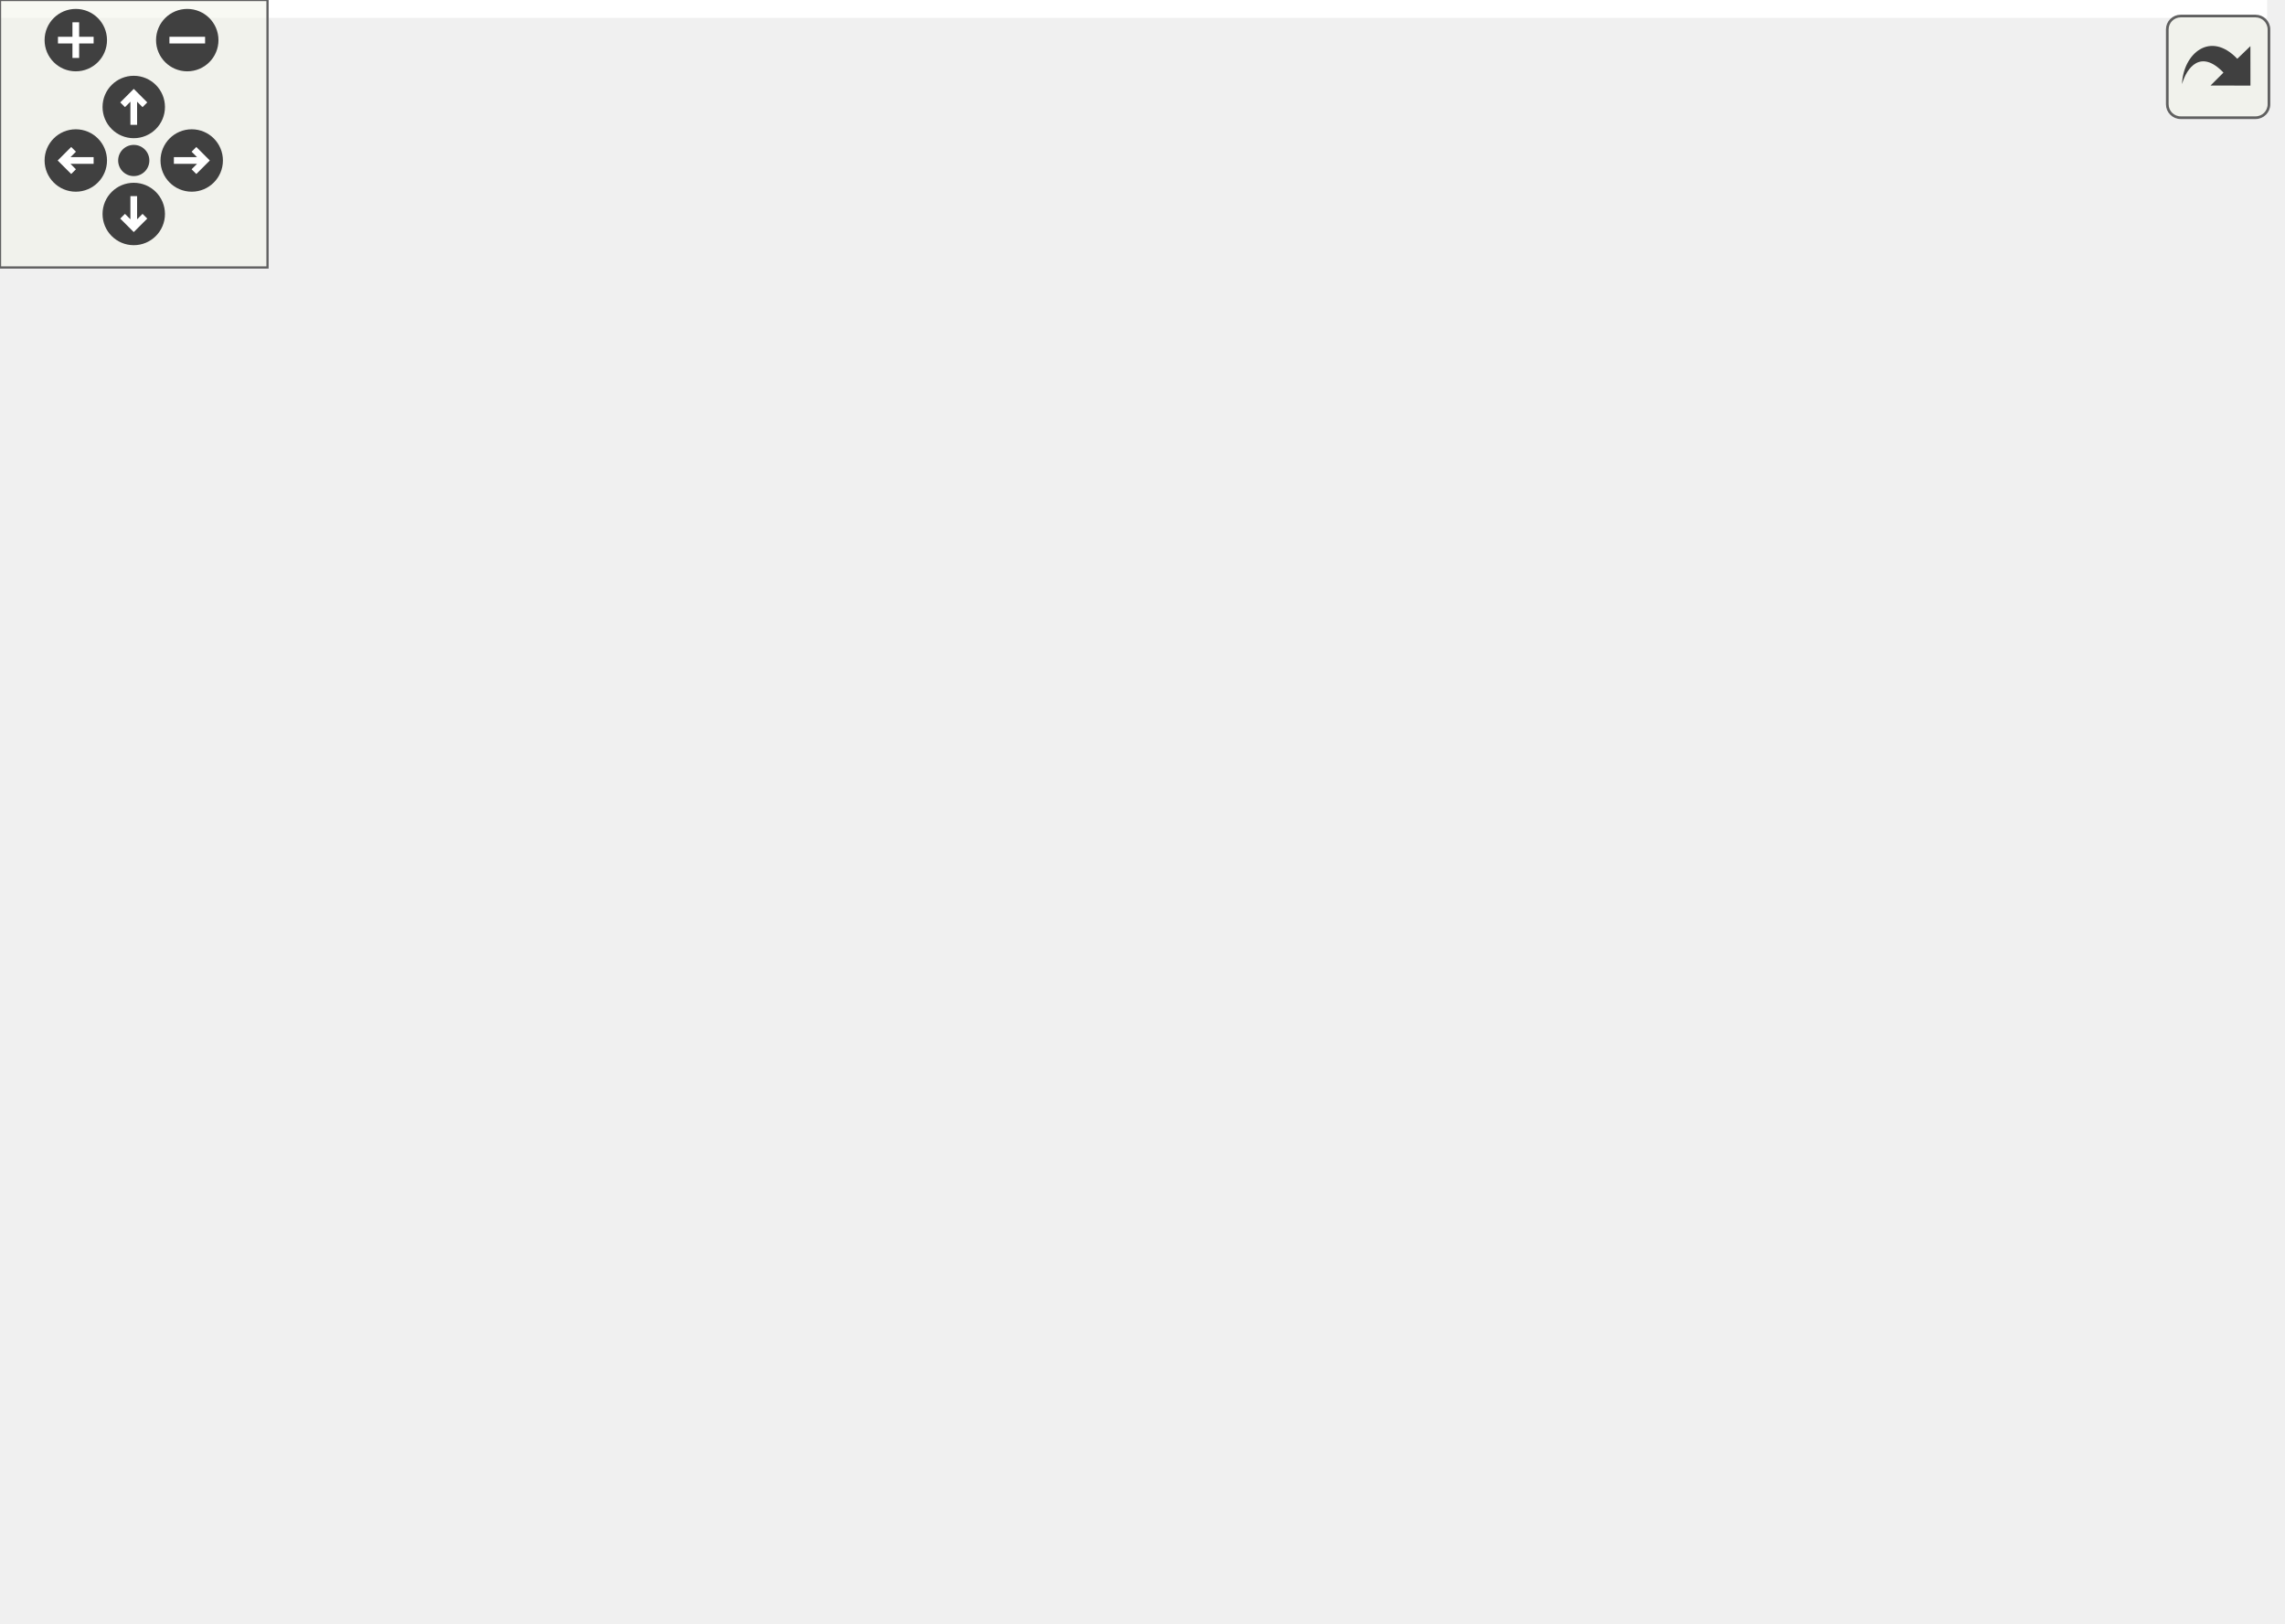
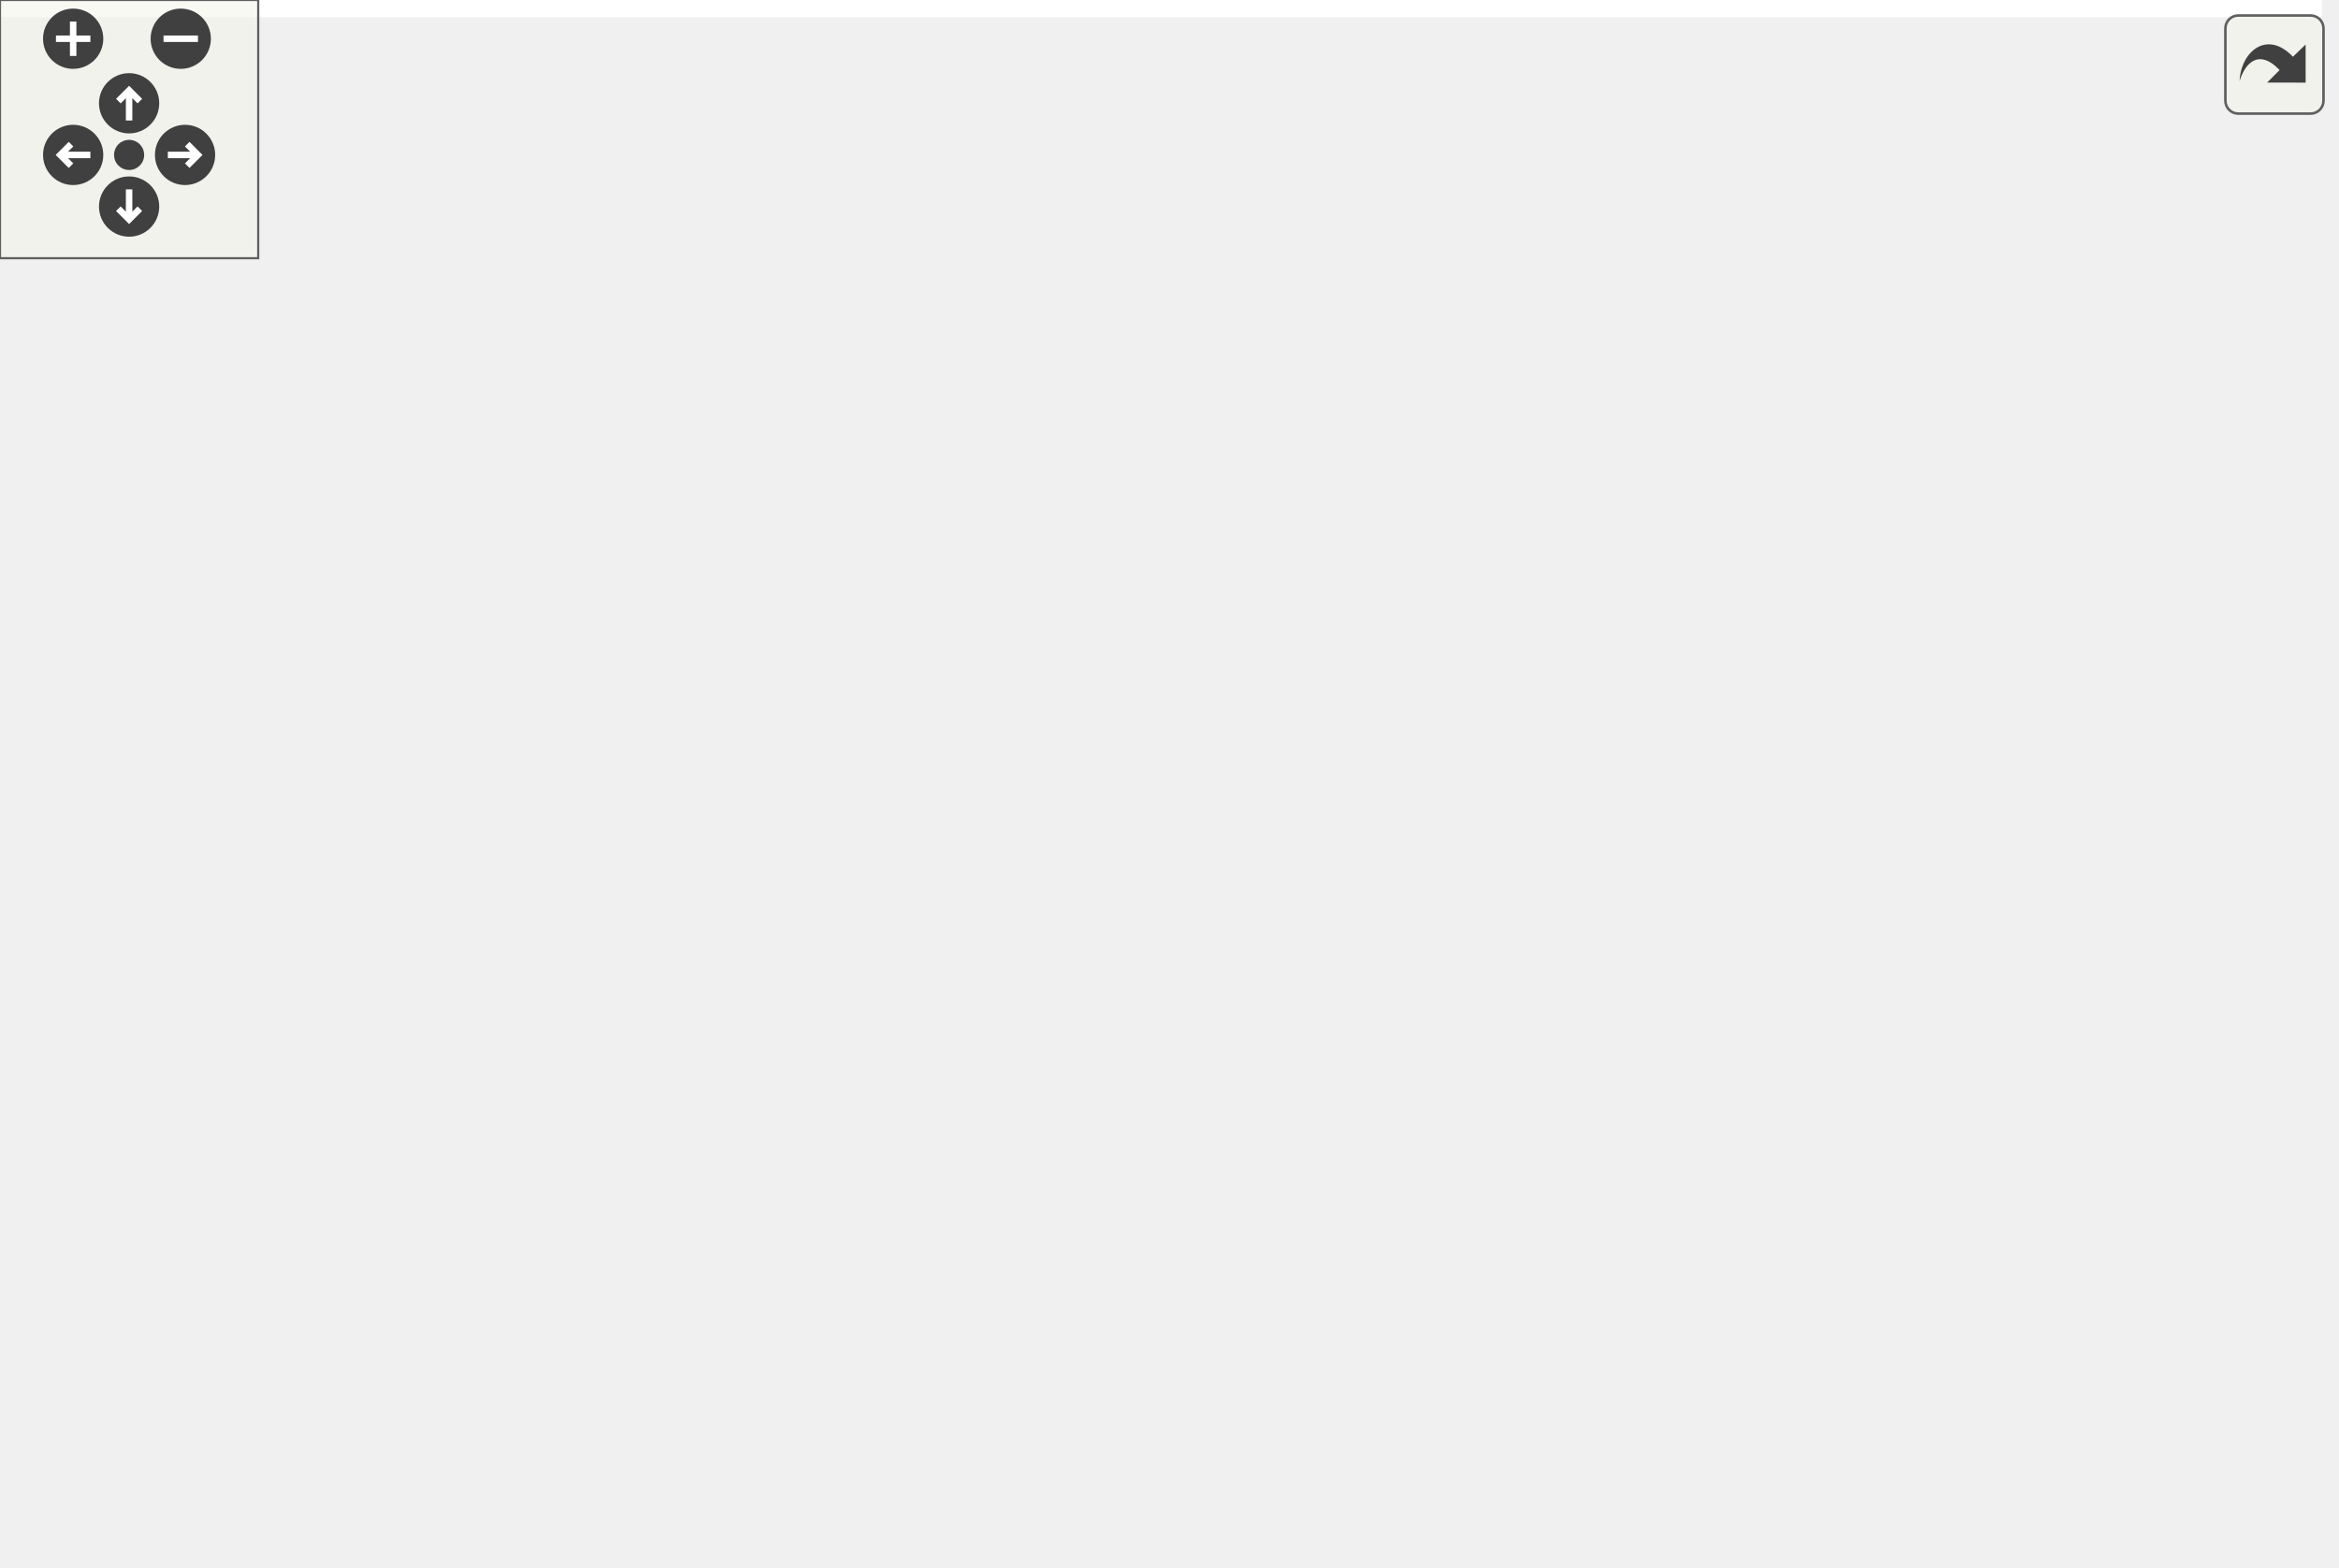
<svg xmlns="http://www.w3.org/2000/svg" xmlns:xlink="http://www.w3.org/1999/xlink" id="main" version="1.1" xml:space="preserve">
  <style type="text/css">
.edge:hover path { stroke: red; }
.edge:hover polygon { stroke: red; fill: red; }
</style>
  <defs>
    <circle id="rim" cx="0" cy="0" r="7" />
    <circle id="rim2" cx="0" cy="0" r="3.5" />
    <g id="zoomPlus">
      <use xlink:href="#rim" fill="#404040">
        <set attributeName="fill" to="#808080" begin="zoomplus.mouseover" end="zoomplus.mouseout" />
      </use>
      <path d="M-4,0h8M0,-4v8" fill="none" stroke="white" stroke-width="1.5" pointer-events="none" />
    </g>
    <g id="zoomMin">
      <use xlink:href="#rim" fill="#404040">
        <set attributeName="fill" to="#808080" begin="zoomminus.mouseover" end="zoomminus.mouseout" />
      </use>
      <path d="M-4,0h8" fill="none" stroke="white" stroke-width="1.5" pointer-events="none" />
    </g>
    <g id="dirArrow">
      <path fill="none" stroke="white" stroke-width="1.5" d="M0,-3.0v7 M-2.5,-0.5L0,-3.0L2.5,-0.5" />
    </g>
    <g id="resetDef">
      <use xlink:href="#rim2" fill="#404040">
        <set attributeName="fill" to="#808080" begin="reset.mouseover" end="reset.mouseout" />
      </use>
    </g>
  </defs>
  <svg id="graph" class="graph">
    <g id="viewport">
-       <polygon fill="white" stroke="none" points="-4,4 -4,-304 508.5,-304 508.5,4 -4,4" />
+       <polygon fill="white" stroke="none" points="-4,4 -4,-304 539.5,-304 539.5,4 -4,4" />
      <g id="node1" class="node">
-         <polygon fill="#bfbfbf" stroke="black" points="83.5,-280.5 83.5,-299.5 203.5,-299.5 203.5,-280.5 83.5,-280.5" />
-         <text text-anchor="middle" x="143.5" y="-287.5" font-family="Helvetica,sans-Serif" font-size="10.00">torciotplotternotifier.h</text>
+         <polygon fill="#bfbfbf" stroke="black" points="66.5,-280.5 66.5,-299.5 186.5,-299.5 186.5,-280.5 66.5,-280.5" />
+         <text text-anchor="middle" x="126.5" y="-287.5" font-family="Helvetica,sans-Serif" font-size="10.00">torciotplotternotifier.h</text>
      </g>
      <g id="node2" class="node">
        <g id="a_node2">
          <a xlink:href="../../de/dd7/torciotlogger_8h.html" target="_top" xlink:title="torciotlogger.h">
-             <polygon fill="white" stroke="black" points="100.5,-224.5 100.5,-243.5 186.5,-243.5 186.5,-224.5 100.5,-224.5" />
-             <text text-anchor="middle" x="143.5" y="-231.5" font-family="Helvetica,sans-Serif" font-size="10.00">torciotlogger.h</text>
+             <polygon fill="white" stroke="black" points="83.5,-224.5 83.5,-243.5 169.5,-243.5 169.5,-224.5 83.5,-224.5" />
+             <text text-anchor="middle" x="126.5" y="-231.5" font-family="Helvetica,sans-Serif" font-size="10.00">torciotlogger.h</text>
          </a>
        </g>
      </g>
      <g id="edge1" class="edge">
-         <path fill="none" stroke="midnightblue" d="M143.5,-280.083C143.5,-273.006 143.5,-262.861 143.5,-253.986" />
-         <polygon fill="midnightblue" stroke="midnightblue" points="147,-253.751 143.5,-243.751 140,-253.751 147,-253.751" />
+         <path fill="none" stroke="midnightblue" d="M126.5,-280.083C126.5,-273.006 126.5,-262.861 126.5,-253.986" />
+         <polygon fill="midnightblue" stroke="midnightblue" points="130,-253.751 126.5,-243.751 123,-253.751 130,-253.751" />
      </g>
      <g id="node3" class="node">
        <polygon fill="white" stroke="#bfbfbf" points="0,-56.5 0,-75.5 55,-75.5 55,-56.5 0,-56.5" />
        <text text-anchor="middle" x="27.5" y="-63.5" font-family="Helvetica,sans-Serif" font-size="10.00">QObject</text>
      </g>
      <g id="edge2" class="edge">
-         <path fill="none" stroke="midnightblue" d="M121.212,-224.37C104.816,-216.979 83.102,-204.846 69.5,-188 44.787,-157.394 34.173,-111.306 29.973,-85.749" />
-         <polygon fill="midnightblue" stroke="midnightblue" points="33.395,-84.96 28.467,-75.581 26.47,-85.985 33.395,-84.96" />
+         <path fill="none" stroke="midnightblue" d="M102.513,-224.406C85.924,-217.219 64.716,-205.328 52.5,-188 30.634,-156.986 27.05,-111.054 26.923,-85.632" />
+         <polygon fill="midnightblue" stroke="midnightblue" points="30.424,-85.567 27.054,-75.522 23.424,-85.476 30.424,-85.567" />
      </g>
      <g id="node4" class="node">
-         <polygon fill="white" stroke="#bfbfbf" points="79,-168.5 79,-187.5 130,-187.5 130,-168.5 79,-168.5" />
-         <text text-anchor="middle" x="104.5" y="-175.5" font-family="Helvetica,sans-Serif" font-size="10.00">QTimer</text>
+         <polygon fill="white" stroke="#bfbfbf" points="62,-168.5 62,-187.5 113,-187.5 113,-168.5 62,-168.5" />
+         <text text-anchor="middle" x="87.5" y="-175.5" font-family="Helvetica,sans-Serif" font-size="10.00">QTimer</text>
      </g>
      <g id="edge3" class="edge">
-         <path fill="none" stroke="midnightblue" d="M137.06,-224.083C131.551,-216.455 123.469,-205.264 116.735,-195.941" />
-         <polygon fill="midnightblue" stroke="midnightblue" points="119.513,-193.809 110.82,-187.751 113.838,-197.907 119.513,-193.809" />
+         <path fill="none" stroke="midnightblue" d="M120.06,-224.083C114.551,-216.455 106.469,-205.264 99.735,-195.941" />
+         <polygon fill="midnightblue" stroke="midnightblue" points="102.513,-193.809 93.82,-187.751 96.838,-197.907 102.513,-193.809" />
      </g>
      <g id="node5" class="node">
-         <polygon fill="white" stroke="#bfbfbf" points="148,-168.5 148,-187.5 219,-187.5 219,-168.5 148,-168.5" />
-         <text text-anchor="middle" x="183.5" y="-175.5" font-family="Helvetica,sans-Serif" font-size="10.00">QDateTime</text>
+         <polygon fill="white" stroke="#bfbfbf" points="131,-168.5 131,-187.5 202,-187.5 202,-168.5 131,-168.5" />
+         <text text-anchor="middle" x="166.5" y="-175.5" font-family="Helvetica,sans-Serif" font-size="10.00">QDateTime</text>
      </g>
      <g id="edge4" class="edge">
-         <path fill="none" stroke="midnightblue" d="M150.105,-224.083C155.755,-216.455 164.045,-205.264 170.951,-195.941" />
-         <polygon fill="midnightblue" stroke="midnightblue" points="173.878,-197.87 177.018,-187.751 168.253,-193.703 173.878,-197.87" />
+         <path fill="none" stroke="midnightblue" d="M133.105,-224.083C138.755,-216.455 147.045,-205.264 153.951,-195.941" />
+         <polygon fill="midnightblue" stroke="midnightblue" points="156.878,-197.87 160.018,-187.751 151.253,-193.703 156.878,-197.87" />
      </g>
      <g id="node6" class="node">
        <g id="a_node6">
          <a xlink:href="../../db/df1/torcnotifier_8h.html" target="_top" xlink:title="torcnotifier.h">
-             <polygon fill="white" stroke="black" points="245,-168.5 245,-187.5 322,-187.5 322,-168.5 245,-168.5" />
-             <text text-anchor="middle" x="283.5" y="-175.5" font-family="Helvetica,sans-Serif" font-size="10.00">torcnotifier.h</text>
+             <polygon fill="white" stroke="black" points="222,-168.5 222,-187.5 299,-187.5 299,-168.5 222,-168.5" />
+             <text text-anchor="middle" x="260.5" y="-175.5" font-family="Helvetica,sans-Serif" font-size="10.00">torcnotifier.h</text>
          </a>
        </g>
      </g>
      <g id="edge5" class="edge">
-         <path fill="none" stroke="midnightblue" d="M165.683,-224.444C188.928,-215.478 225.649,-201.314 251.915,-191.183" />
-         <polygon fill="midnightblue" stroke="midnightblue" points="253.35,-194.381 261.42,-187.516 250.831,-187.85 253.35,-194.381" />
+         <path fill="none" stroke="midnightblue" d="M147.733,-224.444C169.884,-215.517 204.819,-201.439 229.936,-191.317" />
+         <polygon fill="midnightblue" stroke="midnightblue" points="231.4,-194.501 239.367,-187.516 228.783,-188.008 231.4,-194.501" />
      </g>
      <g id="node7" class="node">
-         <polygon fill="white" stroke="#bfbfbf" points="446.5,-0.5 446.5,-19.5 504.5,-19.5 504.5,-0.5 446.5,-0.5" />
-         <text text-anchor="middle" x="475.5" y="-7.5" font-family="Helvetica,sans-Serif" font-size="10.00">QVariant</text>
+         <polygon fill="white" stroke="#bfbfbf" points="477.5,-0.5 477.5,-19.5 535.5,-19.5 535.5,-0.5 477.5,-0.5" />
+         <text text-anchor="middle" x="506.5" y="-7.5" font-family="Helvetica,sans-Serif" font-size="10.00">QVariant</text>
      </g>
      <g id="edge6" class="edge">
-         <path fill="none" stroke="midnightblue" d="M316.495,-168.432C358.398,-155.712 429.562,-127.595 465.5,-76 474.779,-62.679 476.835,-44.103 476.83,-30.22" />
-         <polygon fill="midnightblue" stroke="midnightblue" points="480.315,-29.746 476.454,-19.88 473.32,-30 480.315,-29.746" />
+         <path fill="none" stroke="midnightblue" d="M299.376,-170.135C349.987,-159.164 437.824,-132.836 487.5,-76 498.733,-63.148 503.336,-43.966 505.216,-29.769" />
+         <polygon fill="midnightblue" stroke="midnightblue" points="508.714,-29.963 506.215,-19.667 501.748,-29.274 508.714,-29.963" />
      </g>
      <g id="node8" class="node">
        <g id="a_node8">
          <a xlink:href="../../d1/df7/torcdevice_8h.html" target="_top" xlink:title="torcdevice.h">
-             <polygon fill="white" stroke="black" points="246,-112.5 246,-131.5 321,-131.5 321,-112.5 246,-112.5" />
-             <text text-anchor="middle" x="283.5" y="-119.5" font-family="Helvetica,sans-Serif" font-size="10.00">torcdevice.h</text>
+             <polygon fill="white" stroke="black" points="223,-112.5 223,-131.5 298,-131.5 298,-112.5 223,-112.5" />
+             <text text-anchor="middle" x="260.5" y="-119.5" font-family="Helvetica,sans-Serif" font-size="10.00">torcdevice.h</text>
          </a>
        </g>
      </g>
      <g id="edge7" class="edge">
-         <path fill="none" stroke="midnightblue" d="M283.5,-168.083C283.5,-161.006 283.5,-150.861 283.5,-141.986" />
-         <polygon fill="midnightblue" stroke="midnightblue" points="287,-141.751 283.5,-131.751 280,-141.751 287,-141.751" />
+         <path fill="none" stroke="midnightblue" d="M260.5,-168.083C260.5,-161.006 260.5,-150.861 260.5,-141.986" />
+         <polygon fill="midnightblue" stroke="midnightblue" points="264,-141.751 260.5,-131.751 257,-141.751 264,-141.751" />
      </g>
      <g id="edge11" class="edge">
-         <path fill="none" stroke="midnightblue" d="M245.632,-113.771C203.769,-105.665 134.098,-91.839 65.491,-76.387" />
-         <polygon fill="midnightblue" stroke="midnightblue" points="65.906,-72.893 55.38,-74.096 64.359,-79.72 65.906,-72.893" />
+         <path fill="none" stroke="midnightblue" d="M222.68,-112.602C185.075,-104.197 125.478,-90.735 65.092,-76.348" />
+         <polygon fill="midnightblue" stroke="midnightblue" points="65.543,-72.857 55.003,-73.937 63.916,-79.665 65.543,-72.857" />
      </g>
      <g id="node9" class="node">
-         <polygon fill="white" stroke="#bfbfbf" points="319,-0.5 319,-19.5 368,-19.5 368,-0.5 319,-0.5" />
-         <text text-anchor="middle" x="343.5" y="-7.5" font-family="Helvetica,sans-Serif" font-size="10.00">QHash</text>
+         <polygon fill="white" stroke="#bfbfbf" points="212,-0.5 212,-19.5 261,-19.5 261,-0.5 212,-0.5" />
+         <text text-anchor="middle" x="236.5" y="-7.5" font-family="Helvetica,sans-Serif" font-size="10.00">QHash</text>
      </g>
      <g id="edge8" class="edge">
-         <path fill="none" stroke="midnightblue" d="M321.119,-116.118C365.133,-109.543 433.988,-96.277 449.5,-76 471.955,-46.647 416.97,-27.484 378.079,-18.009" />
-         <polygon fill="midnightblue" stroke="midnightblue" points="378.636,-14.546 368.105,-15.701 377.058,-21.365 378.636,-14.546" />
+         <path fill="none" stroke="midnightblue" d="M258.617,-112.368C254.744,-94.617 245.809,-53.666 240.558,-29.597" />
+         <polygon fill="midnightblue" stroke="midnightblue" points="243.926,-28.616 238.374,-19.591 237.087,-30.108 243.926,-28.616" />
      </g>
      <g id="node10" class="node">
-         <polygon fill="white" stroke="#bfbfbf" points="226,-0.5 226,-19.5 279,-19.5 279,-0.5 226,-0.5" />
-         <text text-anchor="middle" x="252.5" y="-7.5" font-family="Helvetica,sans-Serif" font-size="10.00">QMutex</text>
+         <polygon fill="white" stroke="#bfbfbf" points="285,-0.5 285,-19.5 338,-19.5 338,-0.5 285,-0.5" />
+         <text text-anchor="middle" x="311.5" y="-7.5" font-family="Helvetica,sans-Serif" font-size="10.00">QMutex</text>
      </g>
      <g id="edge9" class="edge">
-         <path fill="none" stroke="midnightblue" d="M274.212,-112.395C265.919,-104.025 254.356,-90.483 249.5,-76 244.45,-60.938 245.853,-42.81 248.144,-29.529" />
-         <polygon fill="midnightblue" stroke="midnightblue" points="251.582,-30.186 250.155,-19.687 244.724,-28.784 251.582,-30.186" />
+         <path fill="none" stroke="midnightblue" d="M264.122,-112.086C269.291,-99.485 279.192,-75.791 288.5,-56 292.801,-46.856 297.887,-36.831 302.181,-28.57" />
+         <polygon fill="midnightblue" stroke="midnightblue" points="305.371,-30.024 306.921,-19.544 299.173,-26.77 305.371,-30.024" />
      </g>
      <g id="node11" class="node">
-         <polygon fill="white" stroke="#bfbfbf" points="387,-56.5 387,-75.5 440,-75.5 440,-56.5 387,-56.5" />
-         <text text-anchor="middle" x="413.5" y="-63.5" font-family="Helvetica,sans-Serif" font-size="10.00">QString</text>
+         <polygon fill="white" stroke="#bfbfbf" points="297,-56.5 297,-75.5 350,-75.5 350,-56.5 297,-56.5" />
+         <text text-anchor="middle" x="323.5" y="-63.5" font-family="Helvetica,sans-Serif" font-size="10.00">QString</text>
      </g>
      <g id="edge10" class="edge">
-         <path fill="none" stroke="midnightblue" d="M304.099,-112.444C325.493,-103.557 359.181,-89.563 383.524,-79.451" />
-         <polygon fill="midnightblue" stroke="midnightblue" points="385.105,-82.585 392.997,-75.516 382.42,-76.12 385.105,-82.585" />
+         <path fill="none" stroke="midnightblue" d="M270.622,-112.324C280.026,-104.263 294.244,-92.076 305.569,-82.37" />
+         <polygon fill="midnightblue" stroke="midnightblue" points="307.879,-84.999 313.194,-75.834 303.323,-79.684 307.879,-84.999" />
      </g>
      <g id="node12" class="node">
        <g id="a_node12">
          <a xlink:href="../../d8/dfe/torcreferencecounted_8h.html" target="_top" xlink:title="torcreferencecounted.h">
            <polygon fill="white" stroke="black" points="73,-56.5 73,-75.5 202,-75.5 202,-56.5 73,-56.5" />
            <text text-anchor="middle" x="137.5" y="-63.5" font-family="Helvetica,sans-Serif" font-size="10.00">torcreferencecounted.h</text>
          </a>
        </g>
      </g>
      <g id="edge12" class="edge">
-         <path fill="none" stroke="midnightblue" d="M260.366,-112.444C236.018,-103.438 197.493,-89.189 170.077,-79.049" />
-         <polygon fill="midnightblue" stroke="midnightblue" points="171.119,-75.703 160.526,-75.516 168.691,-82.268 171.119,-75.703" />
+         <path fill="none" stroke="midnightblue" d="M241.01,-112.444C220.858,-103.596 189.177,-89.688 166.169,-79.587" />
+         <polygon fill="midnightblue" stroke="midnightblue" points="167.462,-76.332 156.899,-75.516 164.648,-82.741 167.462,-76.332" />
      </g>
      <g id="node14" class="node">
        <g id="a_node14">
          <a xlink:href="../../d2/d5b/torcdevicehandler_8h.html" target="_top" xlink:title="torcdevicehandler.h">
-             <polygon fill="white" stroke="black" points="258.5,-56.5 258.5,-75.5 368.5,-75.5 368.5,-56.5 258.5,-56.5" />
-             <text text-anchor="middle" x="313.5" y="-63.5" font-family="Helvetica,sans-Serif" font-size="10.00">torcdevicehandler.h</text>
+             <polygon fill="white" stroke="black" points="368.5,-56.5 368.5,-75.5 478.5,-75.5 478.5,-56.5 368.5,-56.5" />
+             <text text-anchor="middle" x="423.5" y="-63.5" font-family="Helvetica,sans-Serif" font-size="10.00">torcdevicehandler.h</text>
          </a>
        </g>
      </g>
      <g id="edge14" class="edge">
-         <path fill="none" stroke="midnightblue" d="M288.454,-112.083C292.604,-104.613 298.653,-93.724 303.767,-84.52" />
-         <polygon fill="midnightblue" stroke="midnightblue" points="306.841,-86.192 308.638,-75.751 300.722,-82.793 306.841,-86.192" />
+         <path fill="none" stroke="midnightblue" d="M286.328,-112.444C313.749,-103.359 357.277,-88.939 387.932,-78.783" />
+         <polygon fill="midnightblue" stroke="midnightblue" points="389.401,-81.984 397.793,-75.516 387.2,-75.339 389.401,-81.984" />
      </g>
      <g id="node13" class="node">
        <polygon fill="white" stroke="#bfbfbf" points="102.5,-0.5 102.5,-19.5 172.5,-19.5 172.5,-0.5 102.5,-0.5" />
        <text text-anchor="middle" x="137.5" y="-7.5" font-family="Helvetica,sans-Serif" font-size="10.00">QAtomicInt</text>
      </g>
      <g id="edge13" class="edge">
        <path fill="none" stroke="midnightblue" d="M137.5,-56.083C137.5,-49.006 137.5,-38.861 137.5,-29.986" />
        <polygon fill="midnightblue" stroke="midnightblue" points="141,-29.751 137.5,-19.751 134,-29.751 141,-29.751" />
      </g>
+       <g id="edge18" class="edge">
+         <path fill="none" stroke="midnightblue" d="M436.835,-56.324C449.662,-47.979 469.285,-35.212 484.44,-25.352" />
+         <polygon fill="midnightblue" stroke="midnightblue" points="486.724,-28.042 493.198,-19.654 482.907,-22.174 486.724,-28.042" />
+       </g>
+       <g id="edge15" class="edge">
+         <path fill="none" stroke="midnightblue" d="M393.869,-56.444C360.5,-46.807 306.341,-31.168 271.069,-20.983" />
+         <polygon fill="midnightblue" stroke="midnightblue" points="271.793,-17.549 261.215,-18.137 269.851,-24.274 271.793,-17.549" />
+       </g>
+       <g id="edge16" class="edge">
+         <path fill="none" stroke="midnightblue" d="M405.505,-56.324C387.462,-47.625 359.453,-34.12 338.697,-24.113" />
+         <polygon fill="midnightblue" stroke="midnightblue" points="339.978,-20.845 329.45,-19.654 336.938,-27.15 339.978,-20.845" />
+       </g>
+       <g id="node15" class="node">
+         <polygon fill="white" stroke="#bfbfbf" points="367.5,-0.5 367.5,-19.5 459.5,-19.5 459.5,-0.5 367.5,-0.5" />
+         <text text-anchor="middle" x="413.5" y="-7.5" font-family="Helvetica,sans-Serif" font-size="10.00">QReadWriteLock</text>
+       </g>
      <g id="edge17" class="edge">
-         <path fill="none" stroke="midnightblue" d="M339.169,-56.444C366.423,-47.359 409.684,-32.939 440.151,-22.783" />
-         <polygon fill="midnightblue" stroke="midnightblue" points="441.571,-25.999 449.951,-19.516 439.357,-19.358 441.571,-25.999" />
-       </g>
-       <g id="edge15" class="edge">
-         <path fill="none" stroke="midnightblue" d="M318.454,-56.083C322.604,-48.613 328.653,-37.724 333.767,-28.52" />
-         <polygon fill="midnightblue" stroke="midnightblue" points="336.841,-30.192 338.638,-19.751 330.722,-26.793 336.841,-30.192" />
-       </g>
-       <g id="edge16" class="edge">
-         <path fill="none" stroke="midnightblue" d="M303.699,-56.324C294.682,-48.341 281.094,-36.313 270.182,-26.653" />
-         <polygon fill="midnightblue" stroke="midnightblue" points="272.287,-23.842 262.479,-19.834 267.647,-29.083 272.287,-23.842" />
+         <path fill="none" stroke="midnightblue" d="M421.849,-56.083C420.524,-48.927 418.618,-38.635 416.961,-29.691" />
+         <polygon fill="midnightblue" stroke="midnightblue" points="420.383,-28.947 415.121,-19.751 413.5,-30.221 420.383,-28.947" />
      </g>
    </g>
  </svg>
  <g id="navigator" transform="translate(0 0)" fill="#404254">
    <rect fill="#f2f5e9" fill-opacity="0.5" stroke="#606060" stroke-width=".5" x="0" y="0" width="60" height="60" />
    <use id="zoomplus" xlink:href="#zoomPlus" x="17" y="9" />
    <use id="zoomminus" xlink:href="#zoomMin" x="42" y="9" />
    <use id="reset" xlink:href="#resetDef" x="30" y="36" />
    <g id="arrowUp" xlink:href="#dirArrow" transform="translate(30 24)">
      <use xlink:href="#rim" fill="#404040">
        <set attributeName="fill" to="#808080" begin="arrowUp.mouseover" end="arrowUp.mouseout" />
      </use>
      <path fill="none" stroke="white" stroke-width="1.5" d="M0,-3.0v7 M-2.5,-0.5L0,-3.0L2.5,-0.5" />
    </g>
    <g id="arrowRight" xlink:href="#dirArrow" transform="rotate(90) translate(36 -43)">
      <use xlink:href="#rim" fill="#404040">
        <set attributeName="fill" to="#808080" begin="arrowRight.mouseover" end="arrowRight.mouseout" />
      </use>
      <path fill="none" stroke="white" stroke-width="1.5" d="M0,-3.0v7 M-2.5,-0.5L0,-3.0L2.5,-0.5" />
    </g>
    <g id="arrowDown" xlink:href="#dirArrow" transform="rotate(180) translate(-30 -48)">
      <use xlink:href="#rim" fill="#404040">
        <set attributeName="fill" to="#808080" begin="arrowDown.mouseover" end="arrowDown.mouseout" />
      </use>
      <path fill="none" stroke="white" stroke-width="1.5" d="M0,-3.0v7 M-2.5,-0.5L0,-3.0L2.5,-0.5" />
    </g>
    <g id="arrowLeft" xlink:href="#dirArrow" transform="rotate(270) translate(-36 17)">
      <use xlink:href="#rim" fill="#404040">
        <set attributeName="fill" to="#808080" begin="arrowLeft.mouseover" end="arrowLeft.mouseout" />
      </use>
      <path fill="none" stroke="white" stroke-width="1.5" d="M0,-3.0v7 M-2.5,-0.5L0,-3.0L2.5,-0.5" />
    </g>
  </g>
  <svg viewBox="0 0 15 15" width="100%" height="30px" preserveAspectRatio="xMaxYMin meet">
    <g id="arrow_out" transform="scale(0.3 0.3)">
      <a xlink:href="torciotplotternotifier_8h__incl_org.svg" target="_base">
        <rect id="button" ry="5" rx="5" y="6" x="6" height="38" width="38" fill="#f2f5e9" fill-opacity="0.5" stroke="#606060" stroke-width="1.0" />
        <path id="arrow" d="M 11.5,31.437 C 11.94,20.098 22.043,11.323 32.159,21.979 L 37.069,17.246 C 37.069,17.246 37.088,32 37.088,32 L 22.16,31.978 C 22.16,31.978 26.998,27.14 26.998,27.14 C 18.529,18.264 13.292,25.23 11.5,31.437 z" style="fill:#404040;" />
      </a>
    </g>
  </svg>
</svg>
